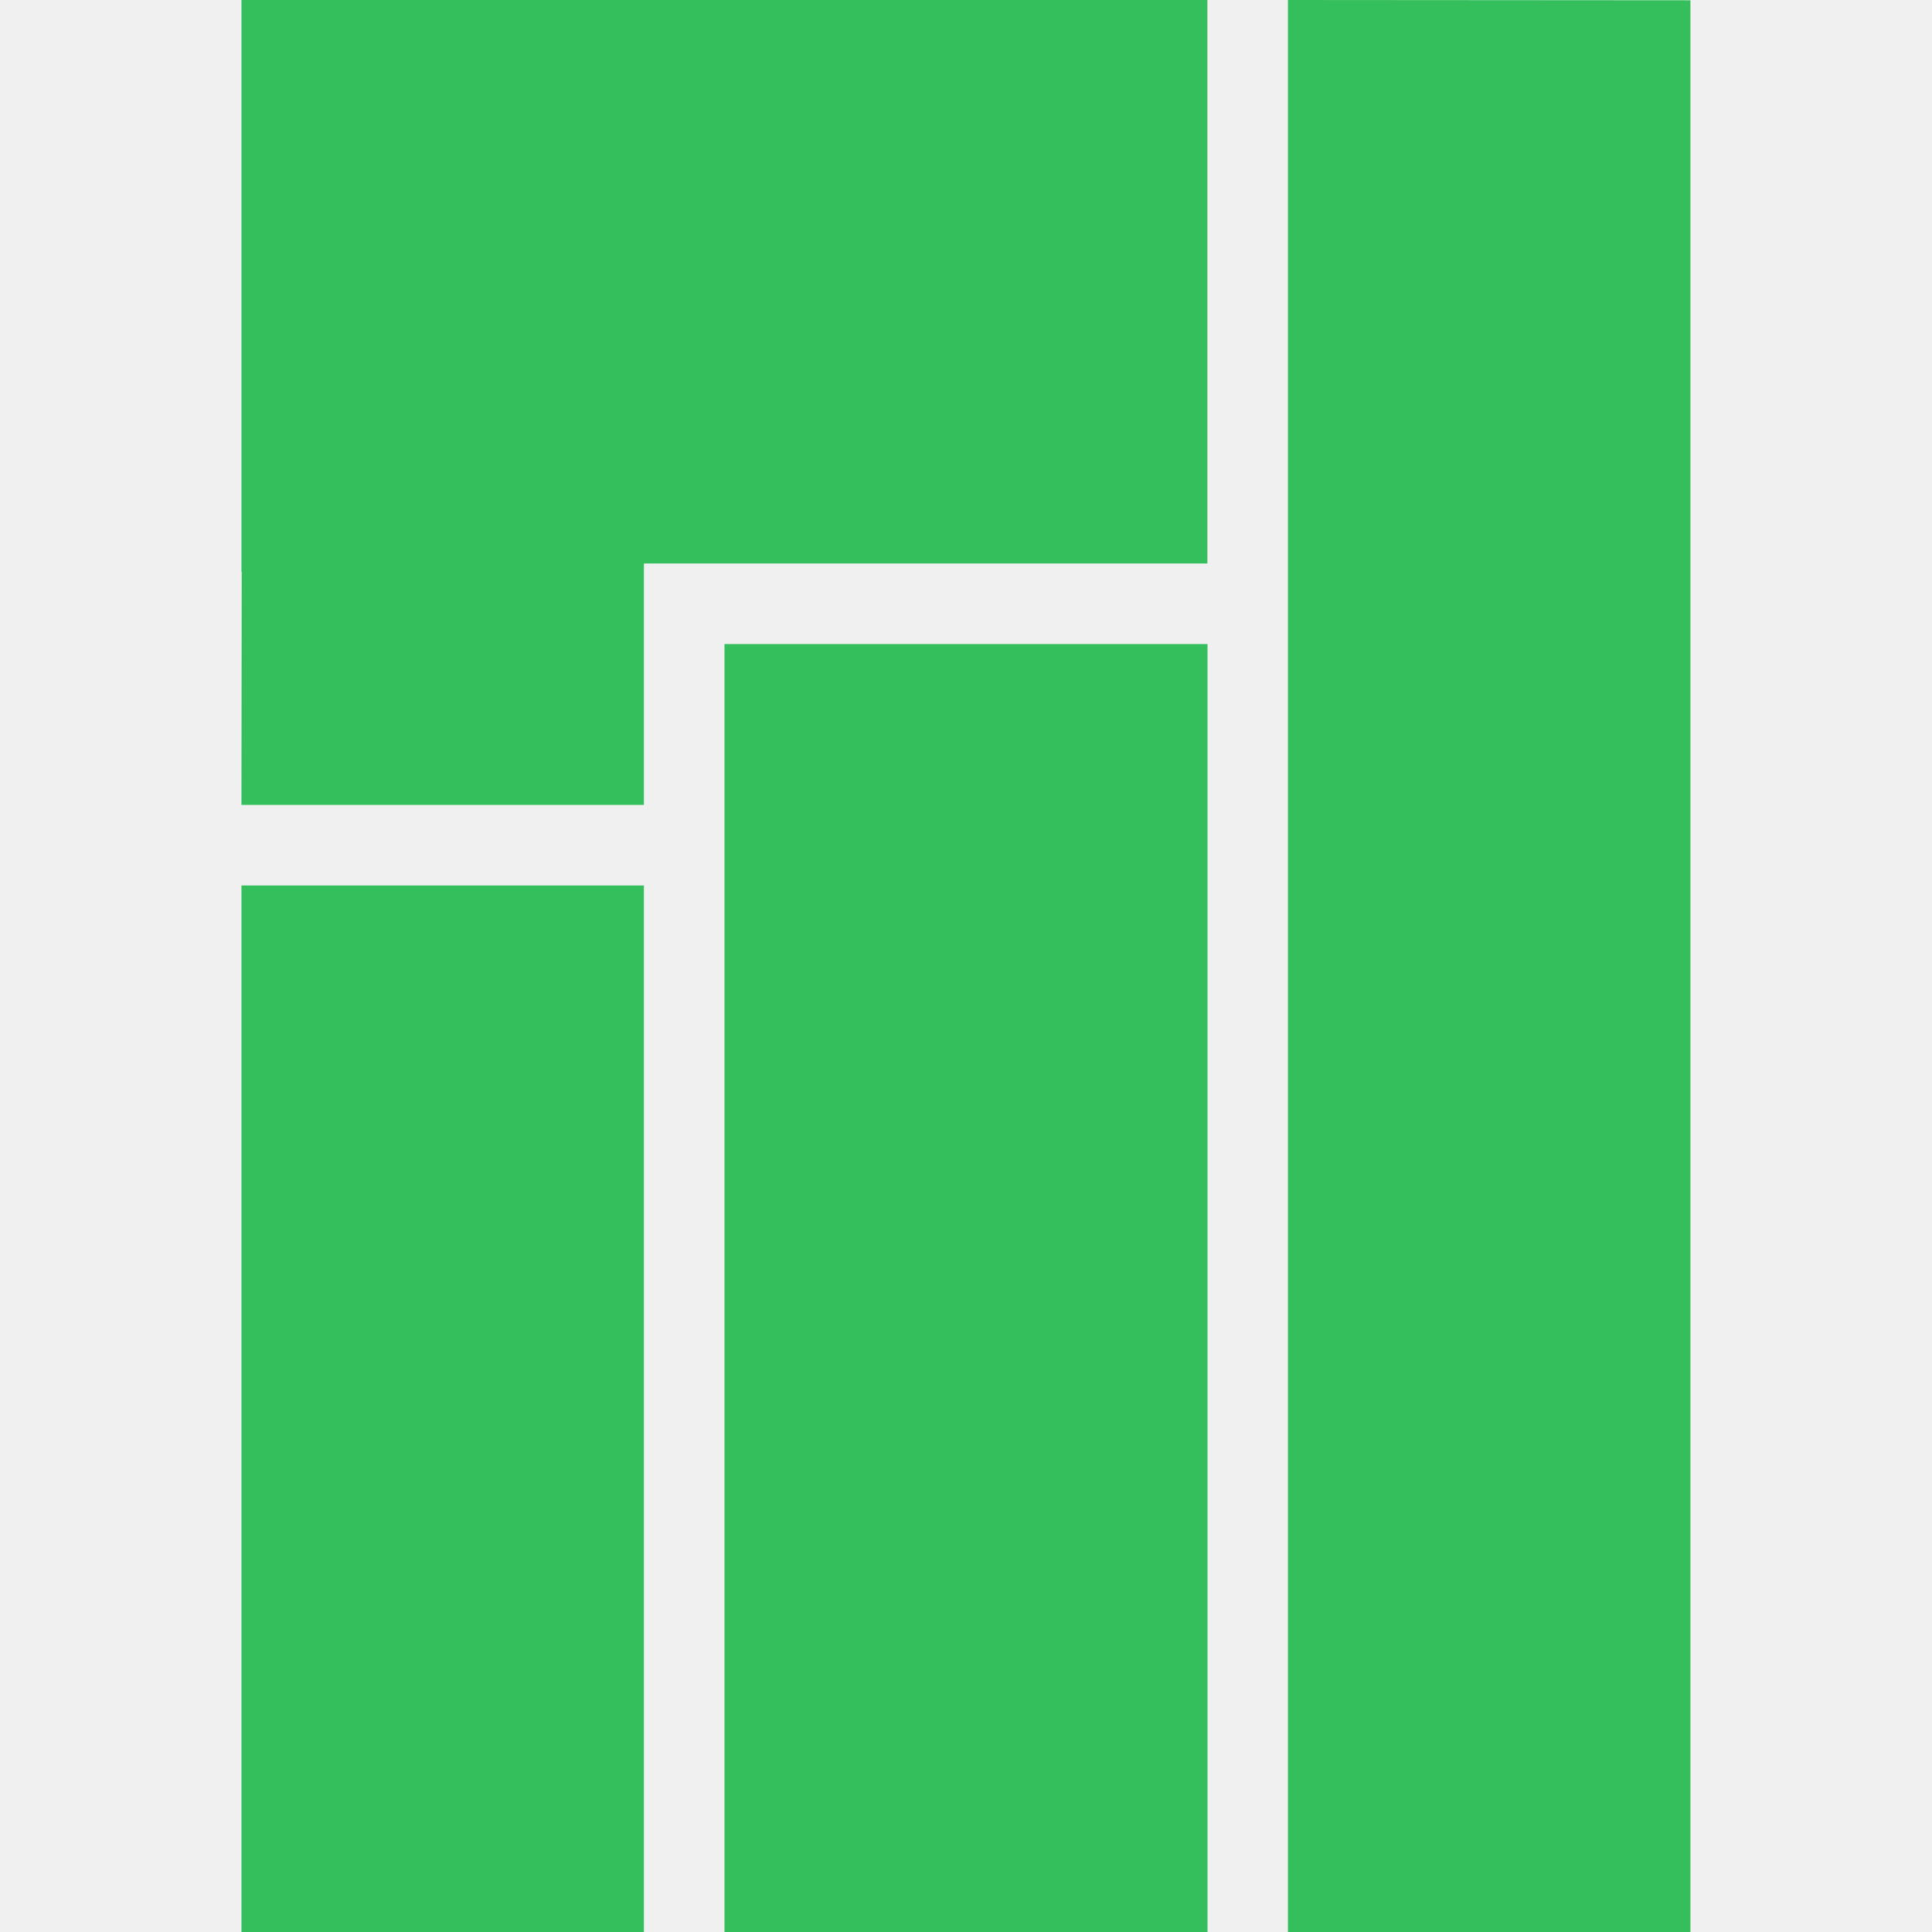
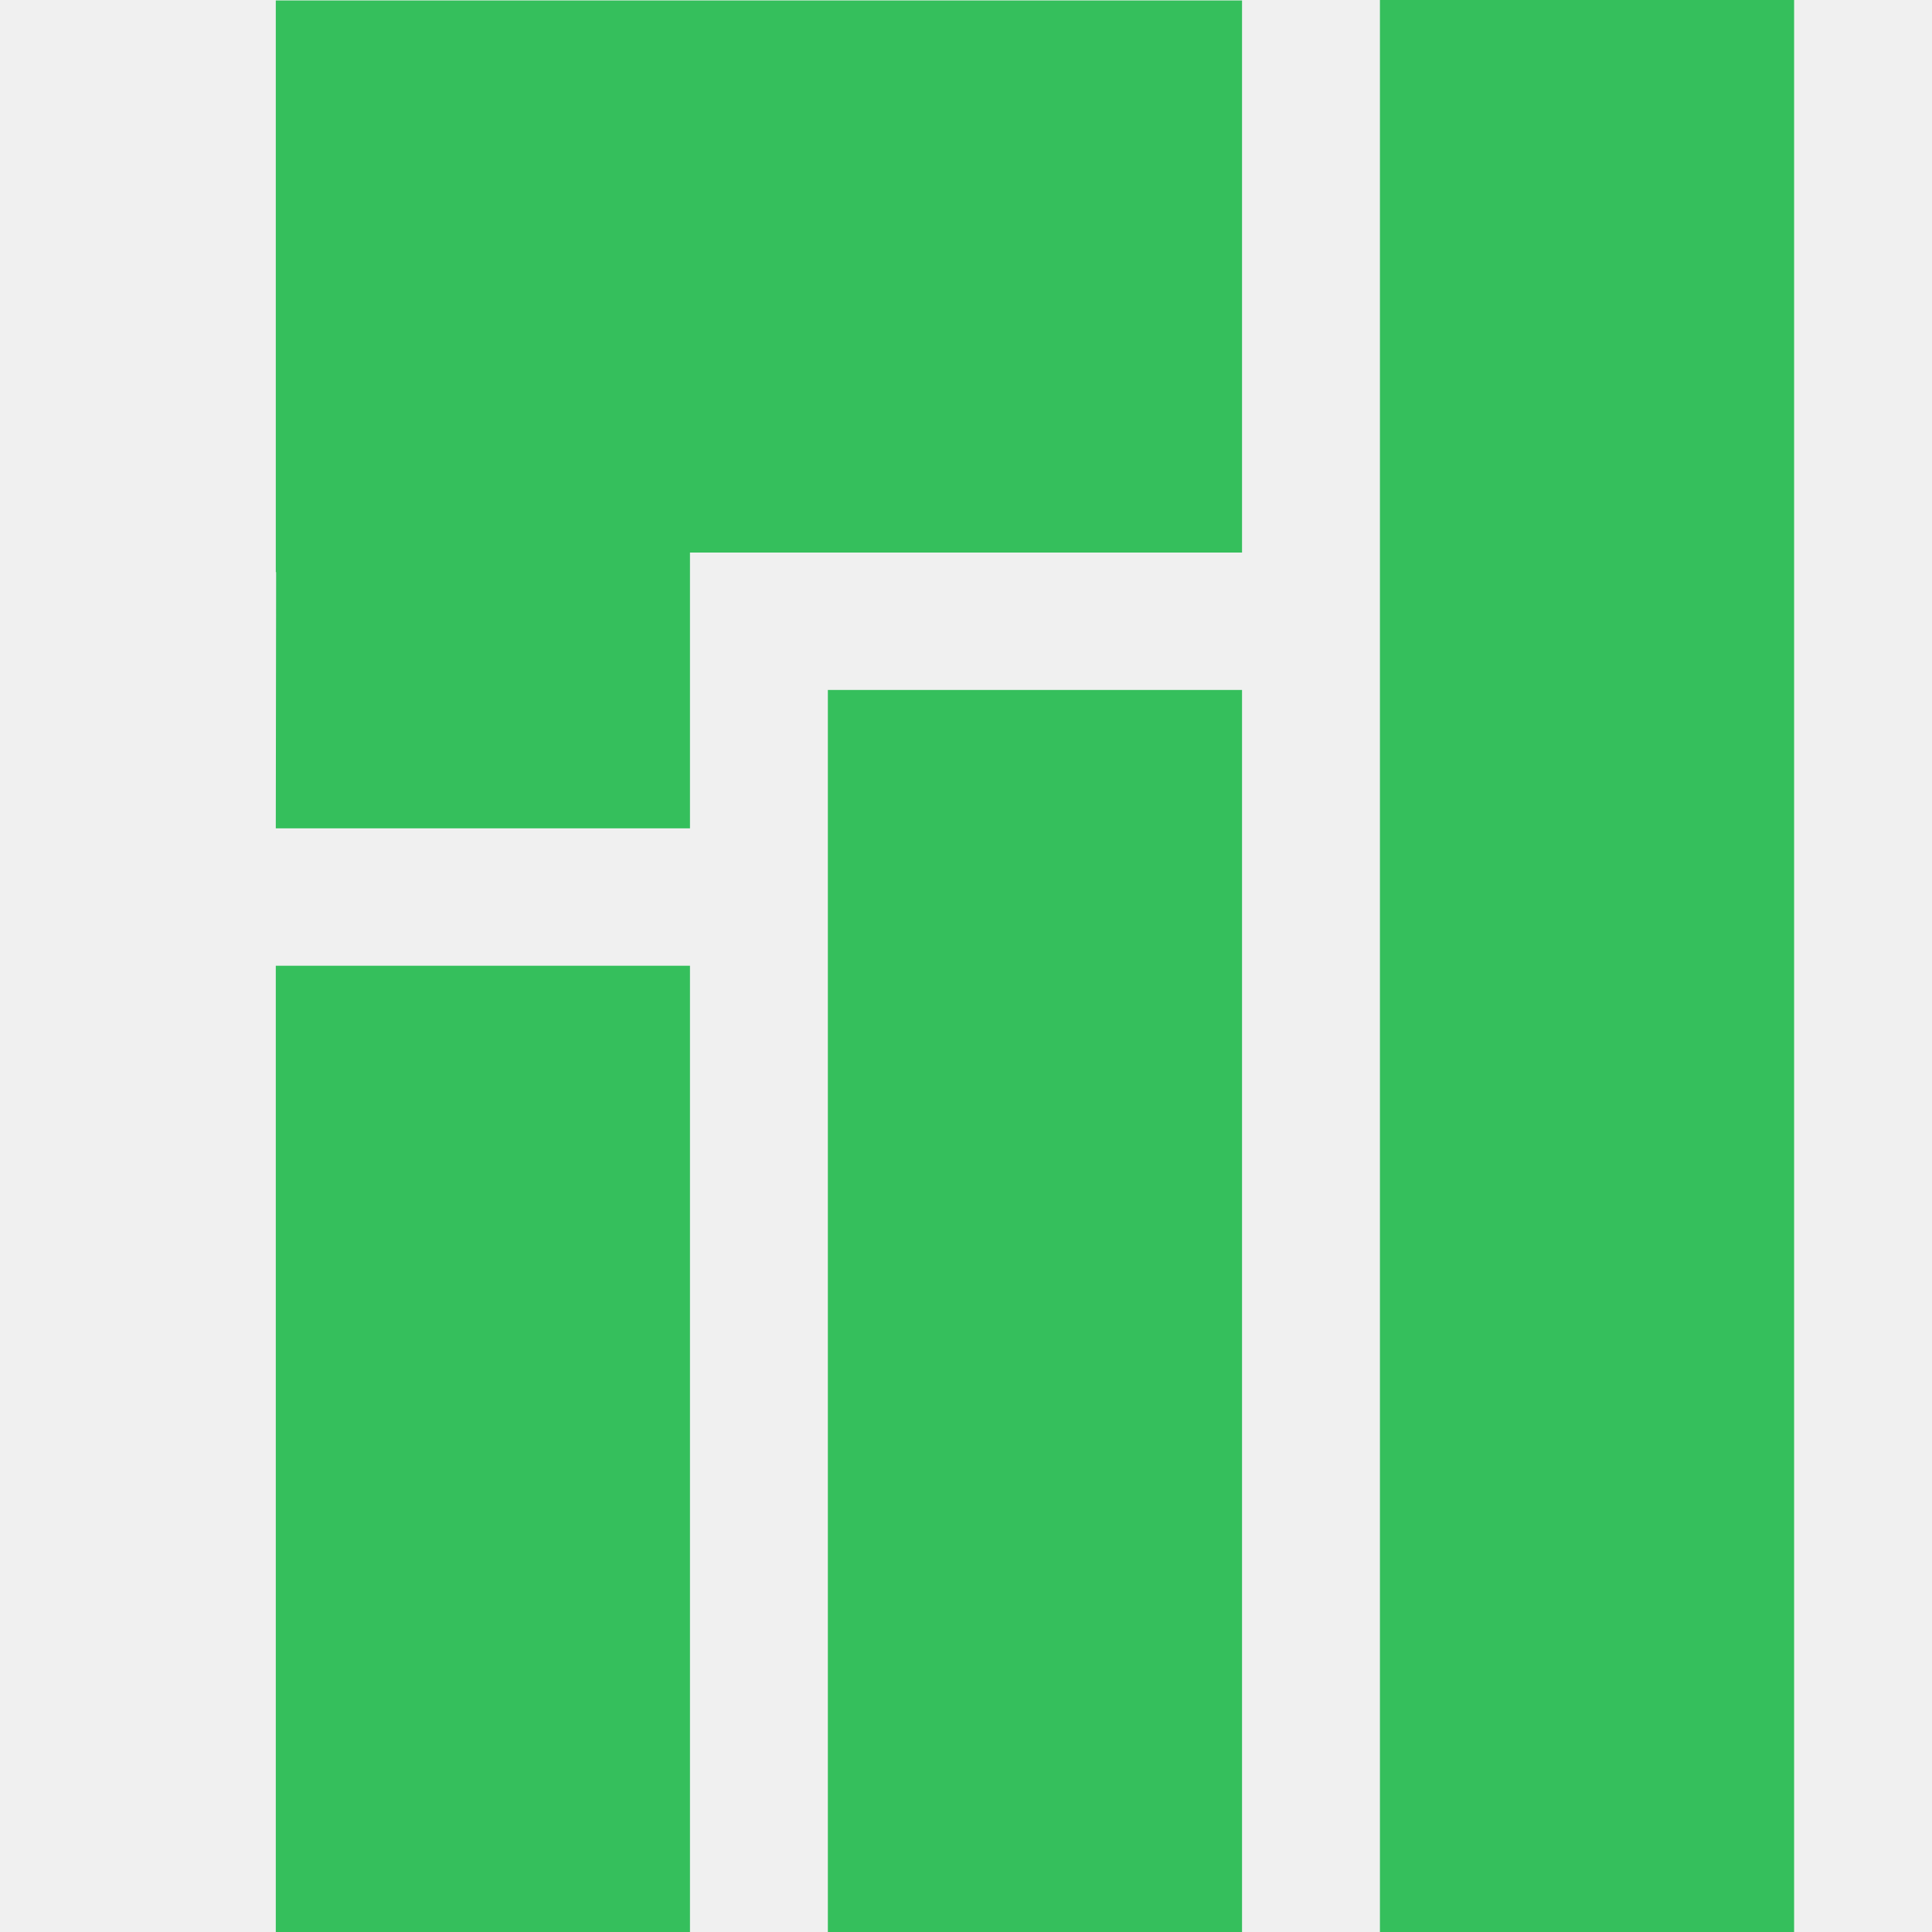
- <svg xmlns="http://www.w3.org/2000/svg" xmlns:xlink="http://www.w3.org/1999/xlink" width="48" viewBox="0 0 13.547 13.547" height="48" id="svg2" version="1.1">
+ <svg xmlns="http://www.w3.org/2000/svg" xmlns:xlink="http://www.w3.org/1999/xlink" width="14" viewBox="0 0 3.951 3.951" height="14" id="svg2" version="1.1">
  <defs id="defs4">
    <clipPath id="clipPath6">
-       <rect height="208.57" y="1580.93" x="-830" width="477.14" fill="#ff0" id="rect8" />
+       <rect height="208.57" y="1580.93" x="-830" width="477.14" id="rect8" style="fill:#ffff00" />
    </clipPath>
    <clipPath id="clipPath10">
-       <rect height="208.57" y="1580.93" x="-830" width="477.14" fill="#ff0" id="rect12" />
+       <rect height="208.57" y="1580.93" x="-830" width="477.14" id="rect12" style="fill:#ffff00" />
    </clipPath>
    <clipPath id="clipPath14">
-       <rect height="208.57" y="1580.93" x="-830" width="477.14" fill="#ff0" id="rect16" />
+       <rect height="208.57" y="1580.93" x="-830" width="477.14" id="rect16" style="fill:#ffff00" />
    </clipPath>
    <clipPath id="clipPath18">
-       <rect height="208.57" y="1580.93" x="-830" width="477.14" fill="#ff0" id="rect20" />
+       <rect height="208.57" y="1580.93" x="-830" width="477.14" id="rect20" style="fill:#ffff00" />
    </clipPath>
    <clipPath id="clipPath22">
-       <rect transform="matrix(.99975 -.02255 .02255 .99975 0 0)" height="240.87" y="780.64" x="294.93" width="357.87" fill="#f00" id="rect24" />
+       <rect transform="matrix(0.99975,-0.02255,0.02255,0.99975,0,0)" height="240.87" y="780.64" x="294.93" width="357.87" id="rect24" style="fill:#ff0000" />
    </clipPath>
    <clipPath id="clipPath26">
-       <rect height="195" y="857.54" width="301.43" fill="#fff" id="rect28" />
+       <rect height="195" y="857.54" width="301.43" id="rect28" x="0" style="fill:#ffffff" />
    </clipPath>
    <clipPath id="clipPath30">
-       <rect height="208.57" y="1580.93" x="-830" width="477.14" fill="#ff0" id="rect32" />
+       <rect height="208.57" y="1580.93" x="-830" width="477.14" id="rect32" style="fill:#ffff00" />
    </clipPath>
    <clipPath id="clipPath34">
-       <rect height="30.01" y="977.09" x="276.37" width="79.48" fill="#e20a17" id="rect36" />
+       <rect height="30.01" y="977.09" x="276.37" width="79.48" id="rect36" style="fill:#e20a17" />
    </clipPath>
    <clipPath id="clipPath38">
-       <rect transform="rotate(20.37582)" height="37.48" y="0.064" x="8.208" width="506.46" fill="#162d50" id="rect40" />
+       <rect transform="matrix(0.937429,0.3481765,-0.3481765,0.937429,0,0)" height="37.48" y="0.064" x="8.208" width="506.46" id="rect40" style="fill:#162d50" />
    </clipPath>
    <clipPath id="clipPath42">
-       <rect transform="rotate(.22918)" height="318.4" y="758.67" x="218.9" width="357.38" fill="#fff" id="rect44" />
+       <rect transform="matrix(0.999992,0.00399993,-0.00399993,0.999992,0,0)" height="318.4" y="758.67" x="218.9" width="357.38" id="rect44" style="fill:#ffffff" />
    </clipPath>
    <clipPath id="clipPath46">
-       <rect transform="rotate(.22918)" height="318.4" y="758.67" x="218.9" width="357.38" fill="#fff" id="rect48" />
+       <rect transform="matrix(0.999992,0.00399993,-0.00399993,0.999992,0,0)" height="318.4" y="758.67" x="218.9" width="357.38" id="rect48" style="fill:#ffffff" />
    </clipPath>
    <clipPath id="clipPath50">
-       <rect transform="rotate(20.37582)" height="37.48" y="0.064" x="8.208" width="506.46" fill="#162d50" id="rect52" />
+       <rect transform="matrix(0.937429,0.3481765,-0.3481765,0.937429,0,0)" height="37.48" y="0.064" x="8.208" width="506.46" id="rect52" style="fill:#162d50" />
    </clipPath>
    <clipPath id="clipPath54">
-       <rect height="208.57" y="1580.93" x="-830" width="477.14" fill="#ff0" id="rect56" />
+       <rect height="208.57" y="1580.93" x="-830" width="477.14" id="rect56" style="fill:#ffff00" />
    </clipPath>
    <clipPath id="clipPath58">
-       <rect transform="rotate(.6171)" height="235.88" y="804.24" x="221.39" width="350.46" id="rect60" />
+       <rect transform="matrix(0.999942,0.01077022,-0.01077022,0.999942,0,0)" height="235.88" y="804.24" x="221.39" width="350.46" id="rect60" />
    </clipPath>
    <clipPath id="clipPath62">
-       <rect transform="rotate(.16206)" height="279.03" y="793.52" x="257.32" width="287.43" fill="#fff" id="rect64" />
+       <rect transform="matrix(0.999996,0.00282848,-0.00282848,0.999996,0,0)" height="279.03" y="793.52" x="257.32" width="287.43" id="rect64" style="fill:#ffffff" />
    </clipPath>
    <clipPath id="clipPath66">
-       <rect height="195" y="0.06" width="301.43" fill="#fff" id="rect68" />
+       <rect height="195" y="0.06" width="301.43" id="rect68" x="0" style="fill:#ffffff" />
    </clipPath>
    <clipPath id="clipPath70">
-       <rect height="195" y="857.54" width="301.43" fill="#fff" id="rect72" />
+       <rect height="195" y="857.54" width="301.43" id="rect72" x="0" style="fill:#ffffff" />
    </clipPath>
-     <path clip-path="url(#2)" id="0" d="m 699.286,672.932 a 40.714,40.714 0 1 1 -81.429,0 40.714,40.714 0 1 1 81.429,0 z" fill="#4a0" />
+     <path clip-path="url(#2)" id="0" d="m 699.286,672.932 a 40.714,40.714 0 1 1 -81.429,0 40.714,40.714 0 1 1 81.429,0 z" style="fill:#44aa00" />
    <clipPath id="clipPath75">
-       <use xlink:href="#0" transform="matrix(4.3233 0 0 4.3233 -2450.68 -2667.55)" id="use77" />
+       <use xlink:href="#0" transform="matrix(4.3233,0,0,4.3233,-2450.68,-2667.55)" id="use77" x="0" y="0" width="100%" height="100%" />
    </clipPath>
    <clipPath id="clipPath79">
-       <rect transform="rotate(27.44968)" height="41.39" y="815.74" x="448.12" width="63.987" fill="#fff" id="rect81" />
+       <rect transform="matrix(0.887416,0.4609694,-0.4609694,0.887416,0,0)" height="41.39" y="815.74" x="448.12" width="63.987" id="rect81" style="fill:#ffffff" />
    </clipPath>
    <clipPath id="clipPath83">
-       <rect height="195" y="857.54" width="301.43" fill="#fff" id="rect85" />
+       <rect height="195" y="857.54" width="301.43" id="rect85" x="0" style="fill:#ffffff" />
    </clipPath>
    <clipPath id="clipPath87">
-       <rect height="208.57" y="1580.93" x="-830" width="477.14" fill="#ff0" id="rect89" />
+       <rect height="208.57" y="1580.93" x="-830" width="477.14" id="rect89" style="fill:#ffff00" />
    </clipPath>
    <clipPath id="clipPath91">
-       <rect height="208.57" y="1580.93" x="-830" width="477.14" fill="#ff0" id="rect93" />
+       <rect height="208.57" y="1580.93" x="-830" width="477.14" id="rect93" style="fill:#ffff00" />
    </clipPath>
    <clipPath id="clipPath95">
-       <rect height="208.57" y="1580.93" x="-830" width="477.14" fill="#ff0" id="rect97" />
+       <rect height="208.57" y="1580.93" x="-830" width="477.14" id="rect97" style="fill:#ffff00" />
    </clipPath>
    <clipPath id="clipPath99">
-       <rect height="208.57" y="1580.93" x="-830" width="477.14" fill="#ff0" id="rect101" />
+       <rect height="208.57" y="1580.93" x="-830" width="477.14" id="rect101" style="fill:#ffff00" />
    </clipPath>
    <clipPath id="clipPath103">
-       <rect height="208.57" y="1580.93" x="-830" width="477.14" fill="#ff0" id="rect105" />
+       <rect height="208.57" y="1580.93" x="-830" width="477.14" id="rect105" style="fill:#ffff00" />
    </clipPath>
    <clipPath id="clipPath107">
-       <use xlink:href="#0" id="use109" />
+       <use xlink:href="#0" id="use109" x="0" y="0" width="100%" height="100%" />
    </clipPath>
    <clipPath id="clipPath111">
-       <rect height="208.57" y="1580.93" x="-830" width="477.14" fill="#ff0" id="rect113" />
+       <rect height="208.57" y="1580.93" x="-830" width="477.14" id="rect113" style="fill:#ffff00" />
    </clipPath>
-     <path id="1" d="m 699.286,672.932 a 40.714,40.714 0 1 1 -81.429,0 40.714,40.714 0 1 1 81.429,0 z" fill="#4a0" />
+     <path id="1" d="m 699.286,672.932 a 40.714,40.714 0 1 1 -81.429,0 40.714,40.714 0 1 1 81.429,0 z" style="fill:#44aa00" />
    <clipPath id="2">
-       <use xlink:href="#1" id="use117" />
+       <use xlink:href="#1" id="use117" x="0" y="0" width="100%" height="100%" />
    </clipPath>
    <clipPath id="clipPath119">
-       <use transform="matrix(4.3233 0 0 4.3233 -2450.68 -2667.55)" xlink:href="#1" id="use121" />
+       <use transform="matrix(4.3233,0,0,4.3233,-2450.68,-2667.55)" xlink:href="#1" id="use121" x="0" y="0" width="100%" height="100%" />
    </clipPath>
-     <linearGradient gradientUnits="userSpaceOnUse" x2="0" y2="40" y1="280" xlink:href="#4" id="3" gradientTransform="matrix(.175 0 0 .175 302.8 216)" />
+     <linearGradient gradientUnits="userSpaceOnUse" x2="0" y2="40" y1="280" xlink:href="#4" id="3" gradientTransform="matrix(0.175,0,0,0.175,302.8,216)" />
    <linearGradient id="4">
      <stop stop-color="#151515" id="stop125" />
      <stop stop-color="#222" offset="1" id="stop127" />
    </linearGradient>
-     <linearGradient gradientUnits="userSpaceOnUse" x2="0" y2="90" y1="230" xlink:href="#4" id="5" gradientTransform="matrix(.375 0 0 .375 298 16)" />
-     <linearGradient gradientUnits="userSpaceOnUse" x2="0" y2="90" y1="230" xlink:href="#4" id="6" gradientTransform="matrix(.25 0 0 .25 300 132)" />
+     <linearGradient gradientUnits="userSpaceOnUse" x2="0" y2="90" y1="230" xlink:href="#4" id="5" gradientTransform="matrix(0.375,0,0,0.375,298,16)" />
+     <linearGradient gradientUnits="userSpaceOnUse" x2="0" y2="90" y1="230" xlink:href="#4" id="6" gradientTransform="matrix(0.25,0,0,0.25,300,132)" />
    <clipPath id="clipPath131">
-       <rect color="#bebebe" height="20" rx="4" y="78" x="434" width="20" id="rect133" />
+       <rect height="20" rx="4" y="78" x="434" width="20" id="rect133" style="color:#bebebe" />
    </clipPath>
    <clipPath id="clipPath135">
-       <rect color="#bebebe" height="22" rx="4" y="77" x="433" width="22" id="rect137" />
+       <rect height="22" rx="4" y="77" x="433" width="22" id="rect137" style="color:#bebebe" />
    </clipPath>
    <clipPath id="clipPath139">
-       <rect color="#bebebe" height="22" rx="5" y="77" x="433" width="22" id="rect141" />
+       <rect height="22" rx="5" y="77" x="433" width="22" id="rect141" style="color:#bebebe" />
    </clipPath>
    <clipPath id="clipPath143">
-       <rect color="#bebebe" height="30" rx="6" y="29" x="433" width="30" id="rect145" />
+       <rect height="30" rx="6" y="29" x="433" width="30" id="rect145" style="color:#bebebe" />
    </clipPath>
    <clipPath id="clipPath147">
-       <rect color="#bebebe" fill="url(#6)" transform="matrix(0 -1 1 0 0 0)" height="60" rx="12.5" y="142" x="306" width="60" id="rect149" />
+       <rect transform="matrix(0,-1,1,0,0,0)" height="60" rx="12.5" y="142" x="306" width="60" id="rect149" style="color:#bebebe;fill:url(#6)" />
    </clipPath>
    <clipPath id="clipPath151">
-       <rect color="#bebebe" fill="url(#5)" height="90" rx="18.75" y="31" x="307" width="90" id="rect153" />
+       <rect height="90" rx="18.75" y="31" x="307" width="90" id="rect153" style="color:#bebebe;fill:url(#5)" />
    </clipPath>
    <clipPath id="clipPath155">
-       <rect color="#bebebe" fill="#6d6d6d" opacity="0.2" height="30" rx="4" y="29" x="433" width="30" id="rect157" />
+       <rect height="30" rx="4" y="29" x="433" width="30" id="rect157" style="color:#bebebe;opacity:0.2;fill:#6d6d6d" />
    </clipPath>
    <clipPath id="clipPath159">
-       <rect color="#bebebe" fill="#6d6d6d" opacity="0.2" height="22" rx="3" y="77" x="433" width="22" id="rect161" />
+       <rect height="22" rx="3" y="77" x="433" width="22" id="rect161" style="color:#bebebe;opacity:0.2;fill:#6d6d6d" />
    </clipPath>
    <clipPath id="clipPath163">
      <path d="m 144,70 c -49.706,0 -90,40.294 -90,90 0,49.706 40.294,90 90,90 49.706,0 90,-40.294 90,-90 0,-49.706 -40.294,-90 -90,-90 z m 0,32.188 c 32.033,0 58,25.967 58,58 0,32.033 -25.967,58 -58,58 -32.033,0 -58,-25.967 -58,-58 0,-32.033 25.967,-58 58,-58 z" id="path165" />
    </clipPath>
    <clipPath id="clipPath167">
-       <rect color="#bebebe" height="16" rx="3" y="116" x="432" width="16" id="rect169" />
+       <rect height="16" rx="3" y="116" x="432" width="16" id="rect169" style="color:#bebebe" />
    </clipPath>
    <clipPath id="clipPath171">
-       <path d="m 145,215 c 33.137,0 60,-26.863 60,-60 0,-33.137 -26.863,-60 -60,-60 -33.137,0 -60,26.863 -60,60 0,12.507 3.829,24.106 10.375,33.719 L 89,211 111.281,204.625 C 120.894,211.172 132.493,215 145,215 z" id="path173" />
+       <path d="m 145,215 c 33.137,0 60,-26.863 60,-60 0,-33.137 -26.863,-60 -60,-60 -33.137,0 -60,26.863 -60,60 0,12.507 3.829,24.106 10.375,33.719 L 89,211 111.281,204.625 C 120.894,211.172 132.493,215 145,215 Z" id="path173" />
    </clipPath>
    <clipPath id="clipPath175">
      <path d="m 152,204 a 8,8 0 1 1 -16,0 8,8 0 1 1 16,0 z" id="path177" />
    </clipPath>
    <clipPath id="clipPath179">
      <path d="m 98.031,23.191 c -41.492,1.052 -74.844,35.068 -74.844,76.812 0,42.407 34.406,76.812 76.812,76.812 42.407,0 76.812,-34.406 76.812,-76.812 0,-42.407 -34.406,-76.812 -76.812,-76.812 -0.663,0 -1.31,-0.017 -1.969,0 z M 100,50.66 c 27.245,0 49.344,22.099 49.344,49.344 -1e-5,27.245 -22.099,49.344 -49.344,49.344 -27.245,-1e-5 -49.344,-22.099 -49.344,-49.344 0,-27.245 22.099,-49.344 49.344,-49.344 z" id="path181" />
    </clipPath>
    <clipPath id="clipPath183">
-       <rect color="#bebebe" fill="#6d6d6d" opacity="0.2" height="16" rx="2" y="116" x="432" width="16" id="rect185" />
+       <rect height="16" rx="2" y="116" x="432" width="16" id="rect185" style="color:#bebebe;opacity:0.2;fill:#6d6d6d" />
    </clipPath>
    <clipPath id="clipPath187">
-       <rect color="#bebebe" fill="#986767" height="240" rx="50" y="36" x="24" width="240" id="rect189" />
+       <rect height="240" rx="50" y="36" x="24" width="240" id="rect189" style="color:#bebebe;fill:#986767" />
    </clipPath>
    <clipPath id="clipPath191">
-       <rect color="#bebebe" fill="url(#3)" transform="rotate(90)" height="42" rx="9" y="223" x="307" width="42" id="rect193" />
+       <rect transform="matrix(0,1,-1,0,0,0)" height="42" rx="9" y="223" x="307" width="42" id="rect193" style="color:#bebebe;fill:url(#3)" />
    </clipPath>
  </defs>
-   <path d="m 1.693,0 0,4.01 0.002,0 -0.002,1.634 2.822,0 0,-1.693 3.951,0 0,-3.951 L 1.693,0 z m 7.338,1e-6 0,13.547 2.822,0 0,-13.545 z m -3.951,4.516 0,9.031 3.387,0 0,-9.031 z m -3.387,1.693 0,7.338 2.822,0 0,-7.338 z" id="path199" style="fill:#35bf5c;fill-rule:evenodd;fill-opacity:1" />
+   <path d="m 0.564,2.8852145e-7 0,1.17 6.825e-4,0 -6.825e-4,0.524 0.847,0 -5e-7,-0.564 1.129,0 -1e-7,-1.129 -1.976,-3e-7 z M 2.822,0 l 0,3.951 0.847,0 0,-3.951 z m -1.129,1.411 0,2.54 0.847,0 1e-7,-2.54 z m -1.129,0.564 0,1.976 0.847,0 0,-1.976 z" id="path199" style="fill:#35bf5c;fill-opacity:1;fill-rule:evenodd" />
</svg>
